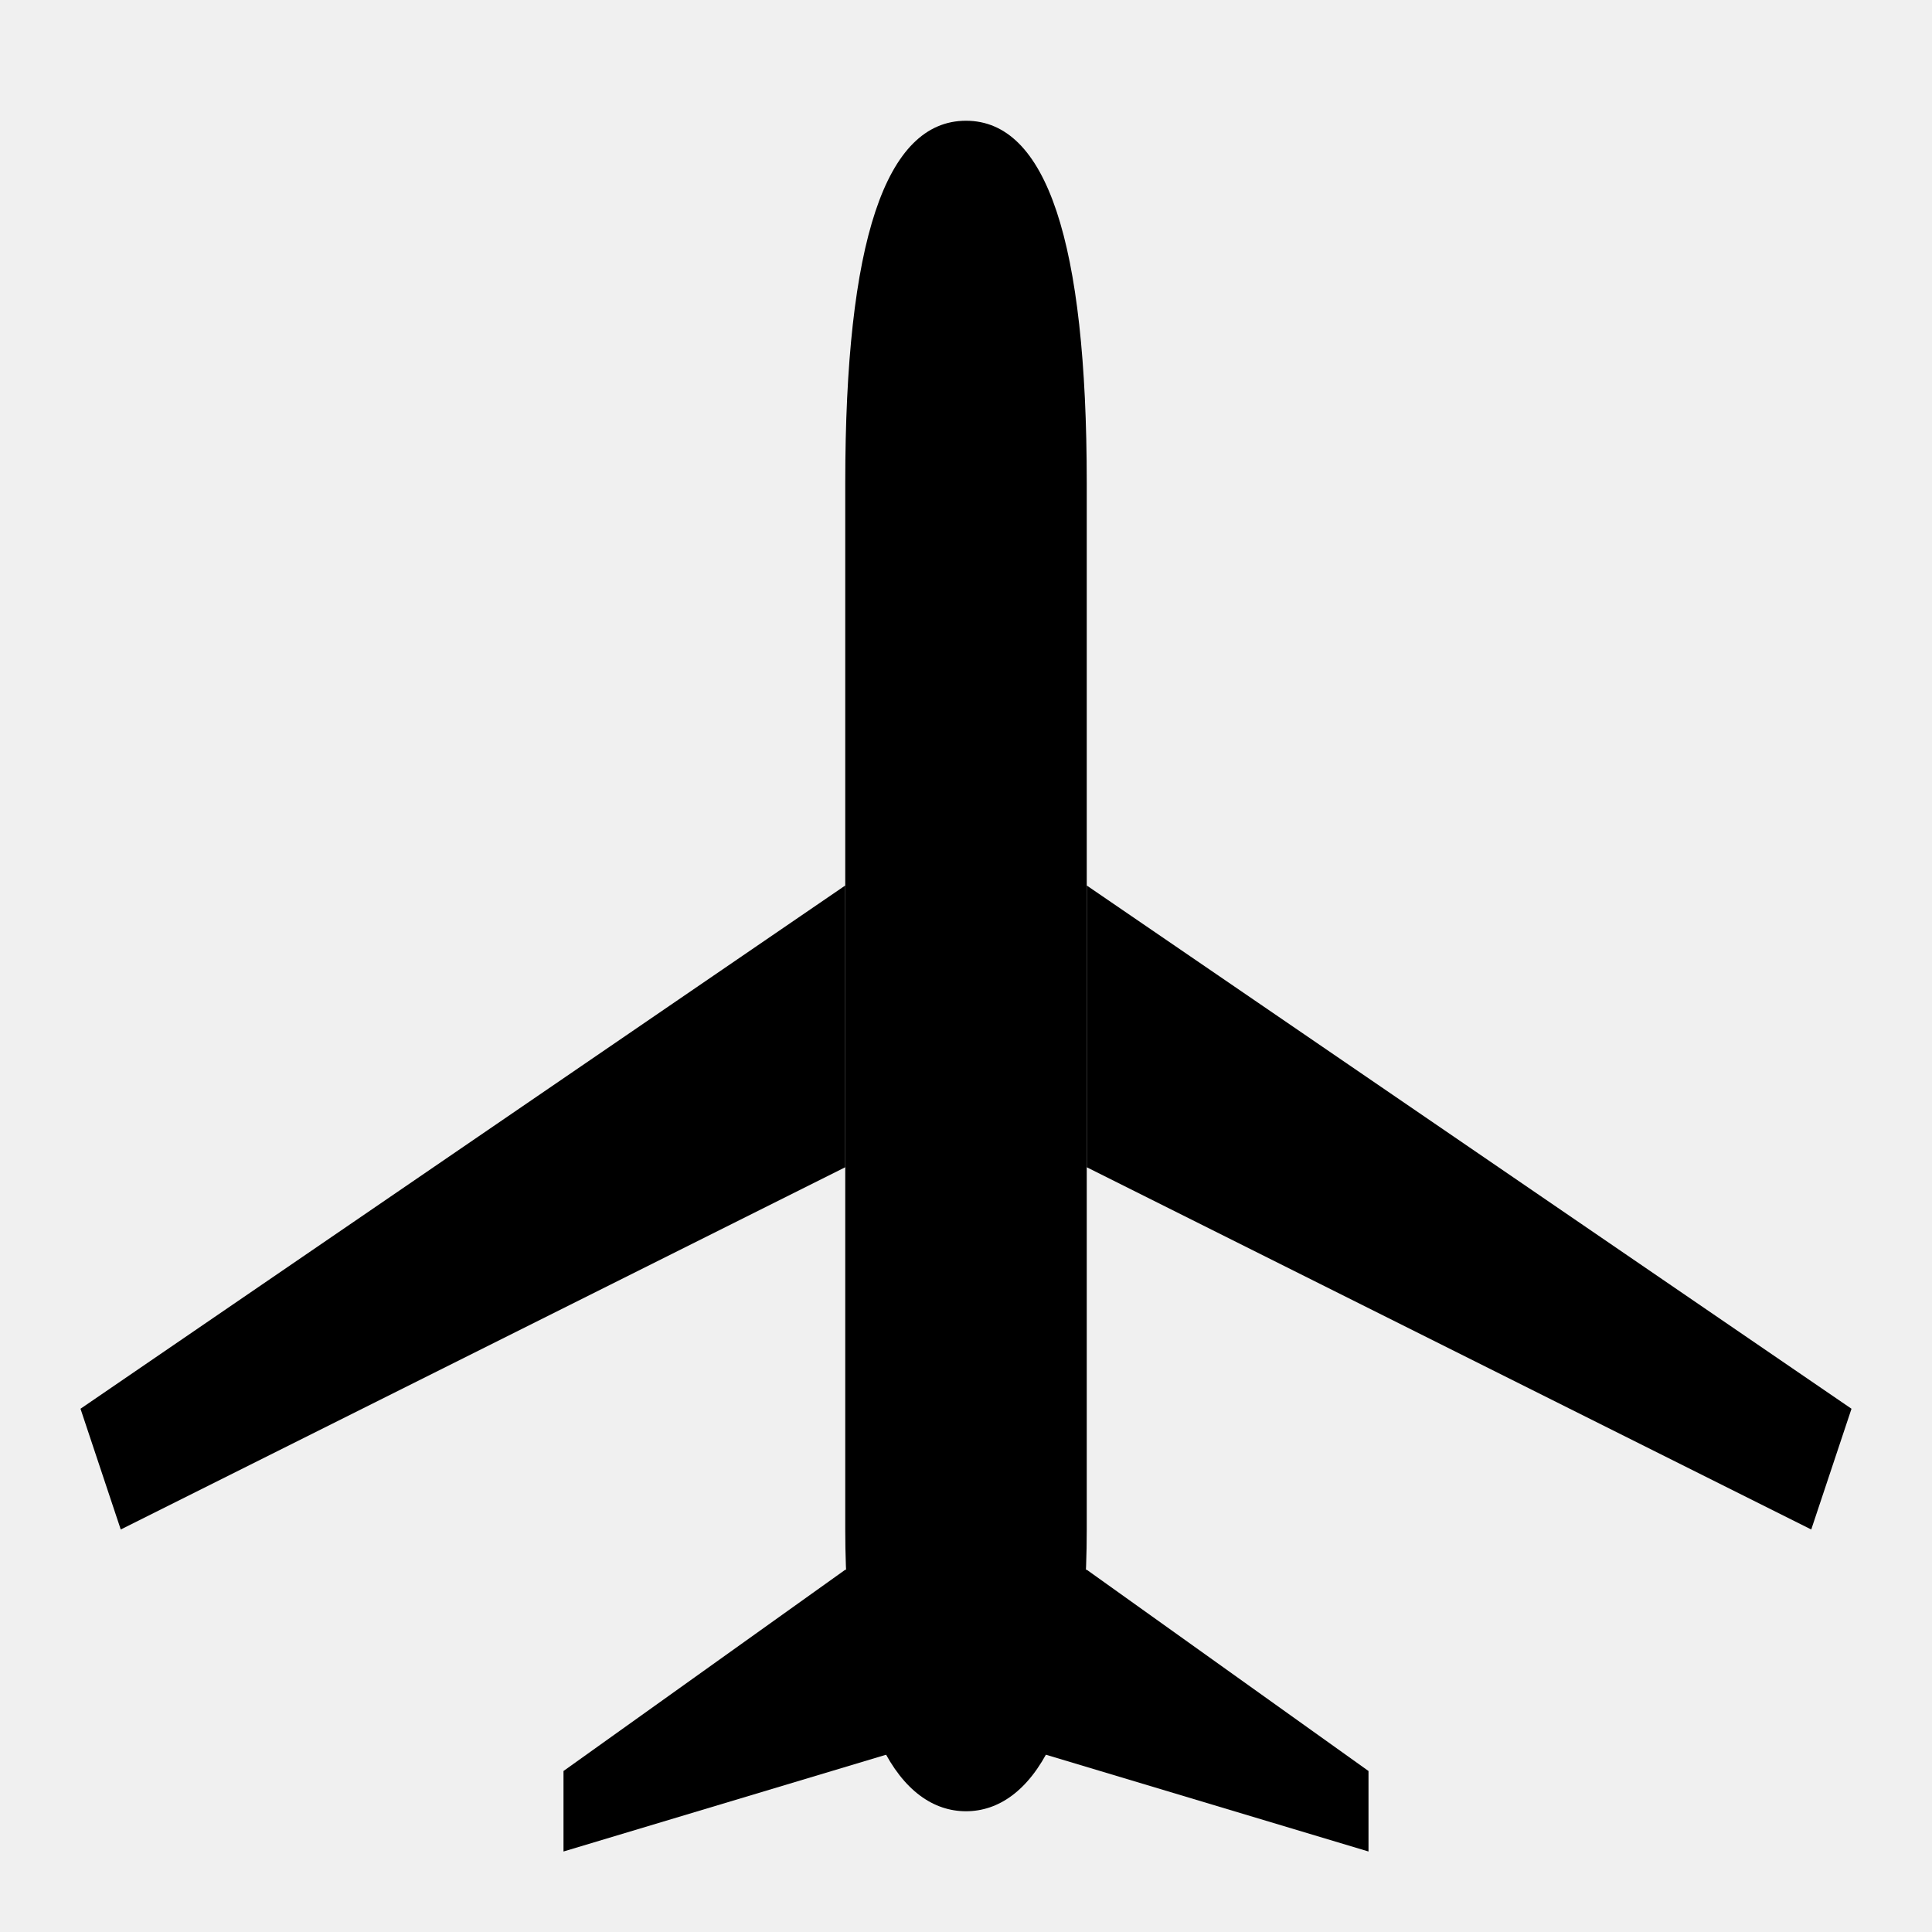
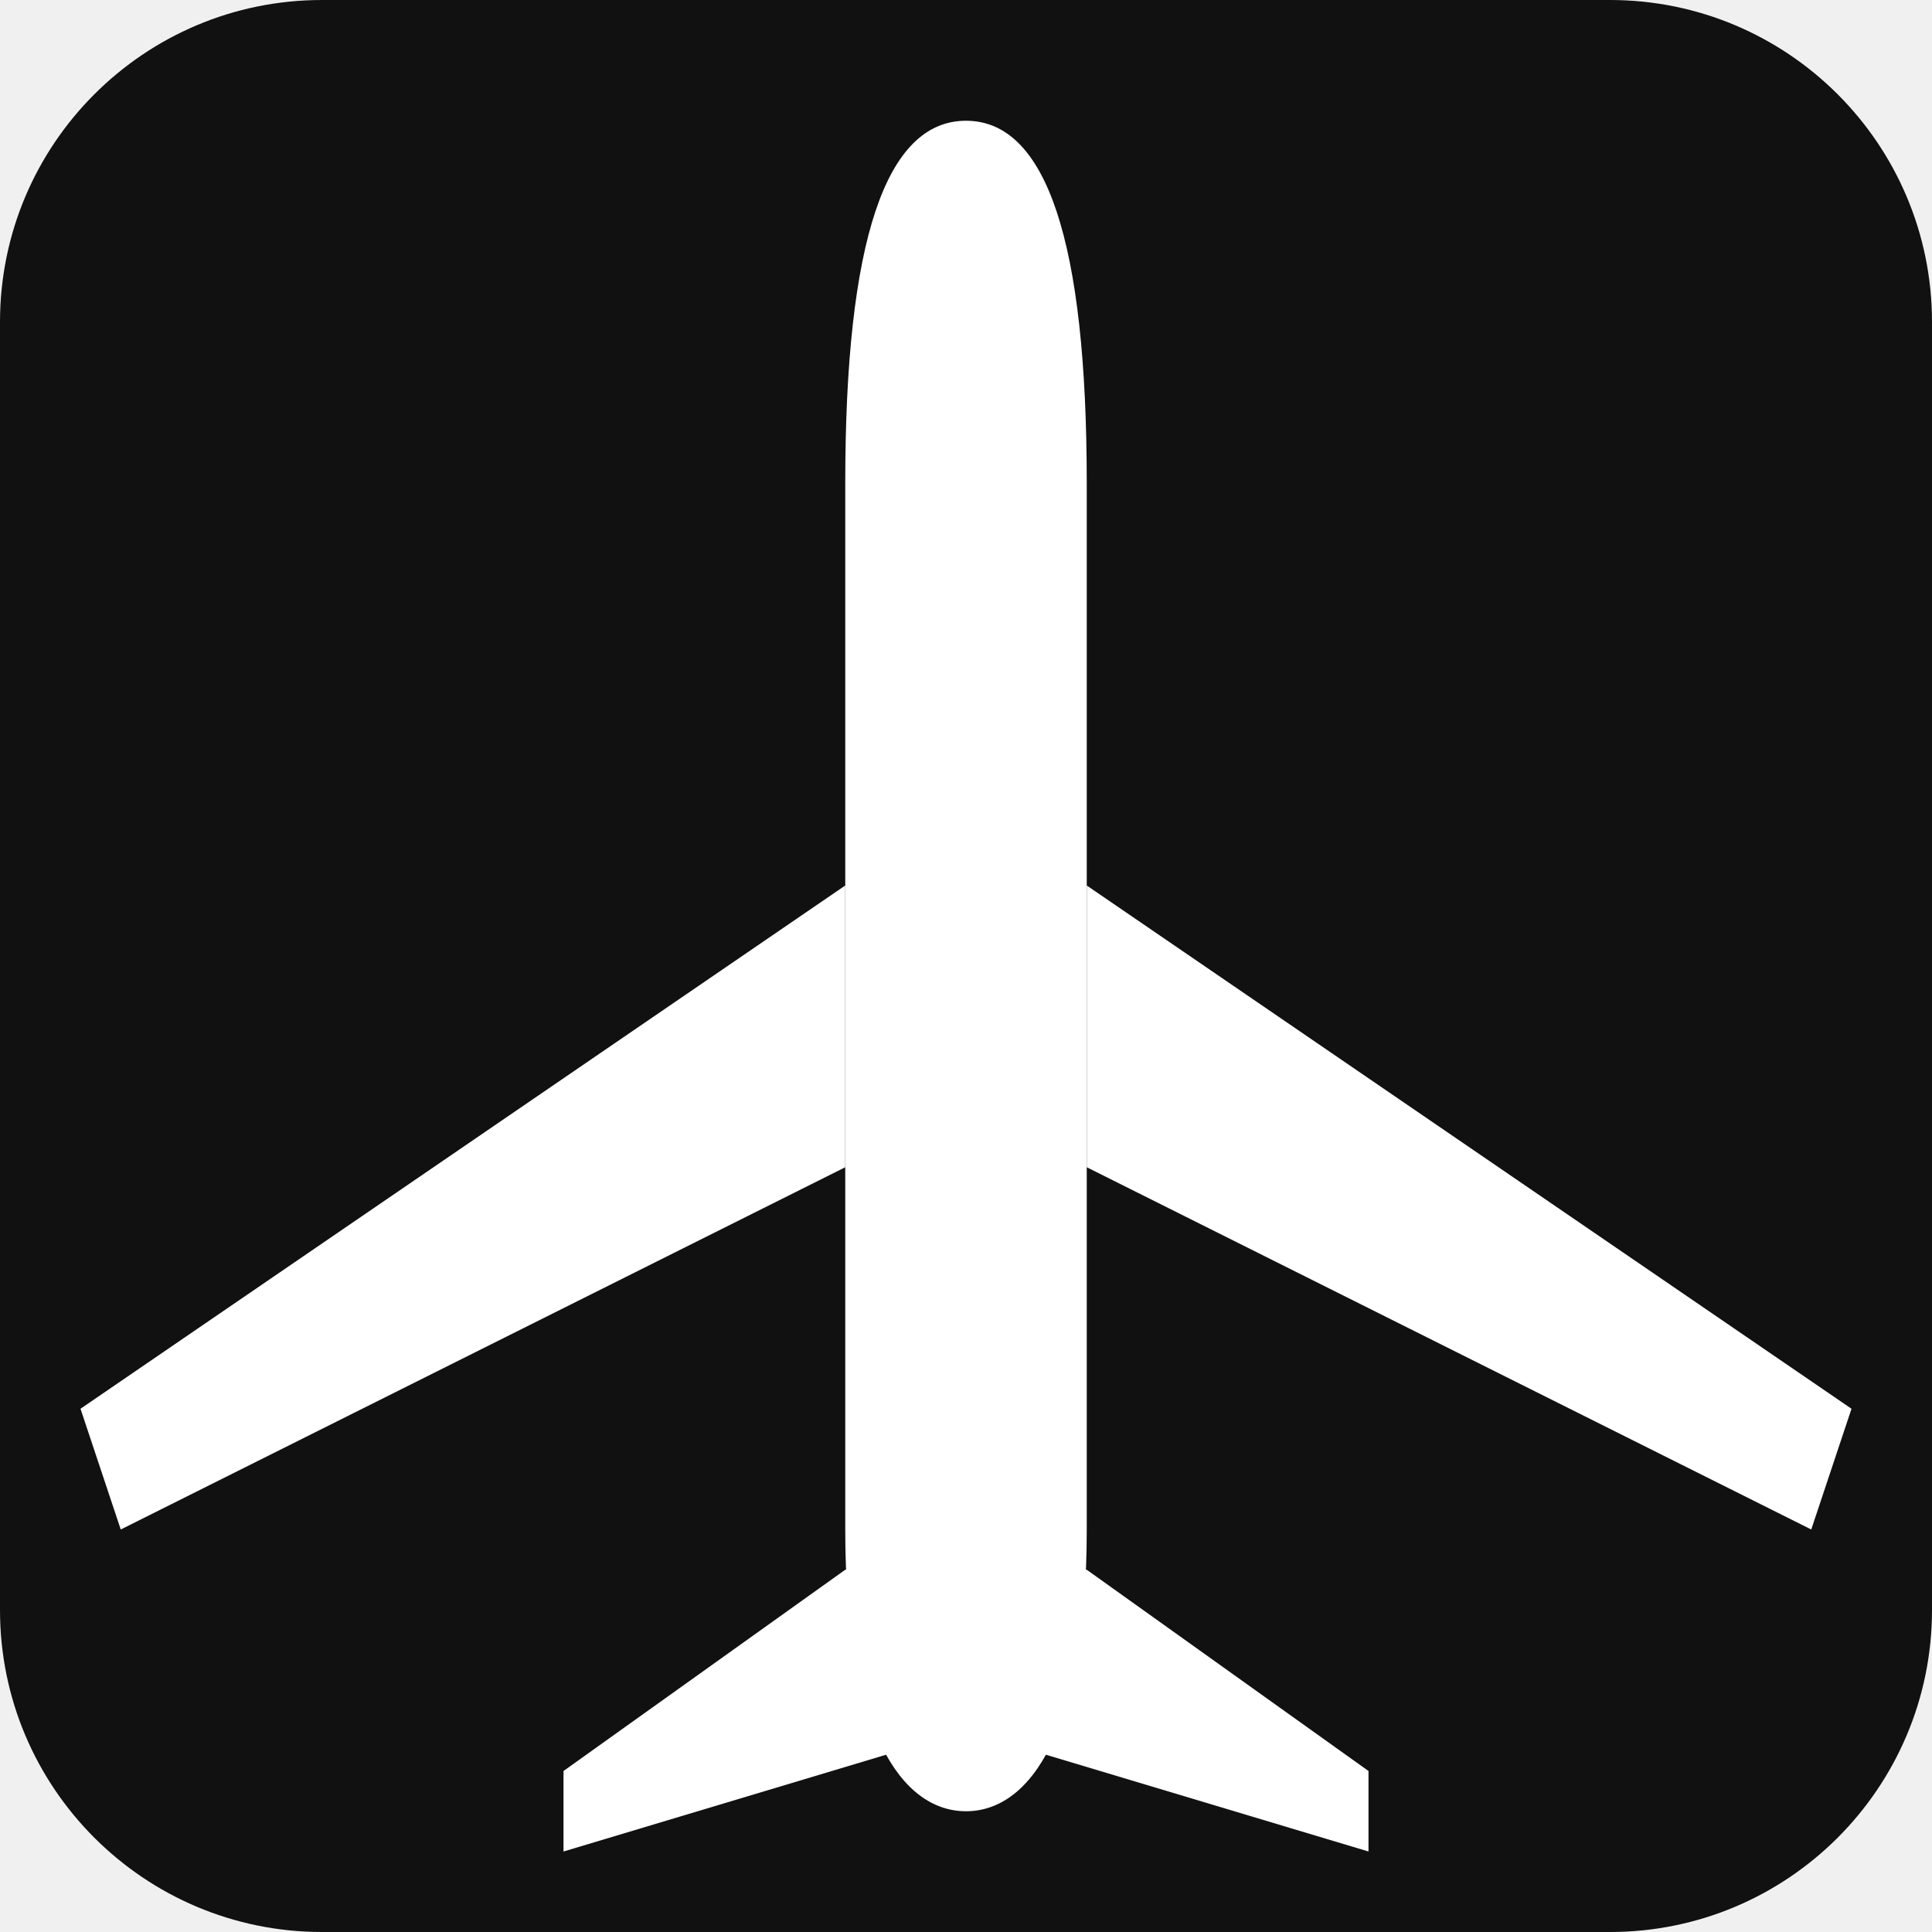
- <svg xmlns="http://www.w3.org/2000/svg" viewBox="0 0 24 24" fill="currentColor">
-   <path d="M12 1.5 C13 1.5 13.5 3 13.5 6 L13.5 19 C13.5 21.5 12.8 22.5 12 22.5 C11.2 22.5 10.5 21.5 10.5 19 L10.5 6 C10.5 3 11 1.5 12 1.5 Z" />
-   <path d="M10.5 11 L1 17.5 L1.5 19 L10.5 14.5 Z" />
-   <path d="M13.5 11 L23 17.5 L22.5 19 L13.5 14.5 Z" />
-   <path d="M10.5 19.5 L7 22 L7 23 L12 21.5 L17 23 L17 22 L13.5 19.5 Z" />
+ <svg xmlns="http://www.w3.org/2000/svg" viewBox="0 0 24 24">
+   <rect width="24" height="24" rx="4" fill="#111" />
+   <path fill="#fff" d="M12 1.5 C13 1.5 13.5 3 13.5 6 L13.5 19 C13.5 21.5 12.8 22.5 12 22.5 C11.2 22.5 10.5 21.5 10.5 19 L10.5 6 C10.5 3 11 1.5 12 1.5 Z" />
+   <path fill="#fff" d="M10.5 11 L1 17.5 L1.5 19 L10.5 14.5 Z" />
+   <path fill="#fff" d="M13.5 11 L23 17.5 L22.5 19 L13.5 14.5 Z" />
+   <path fill="#fff" d="M10.5 19.5 L7 22 L7 23 L12 21.5 L17 23 L17 22 L13.5 19.5 Z" />
</svg>
